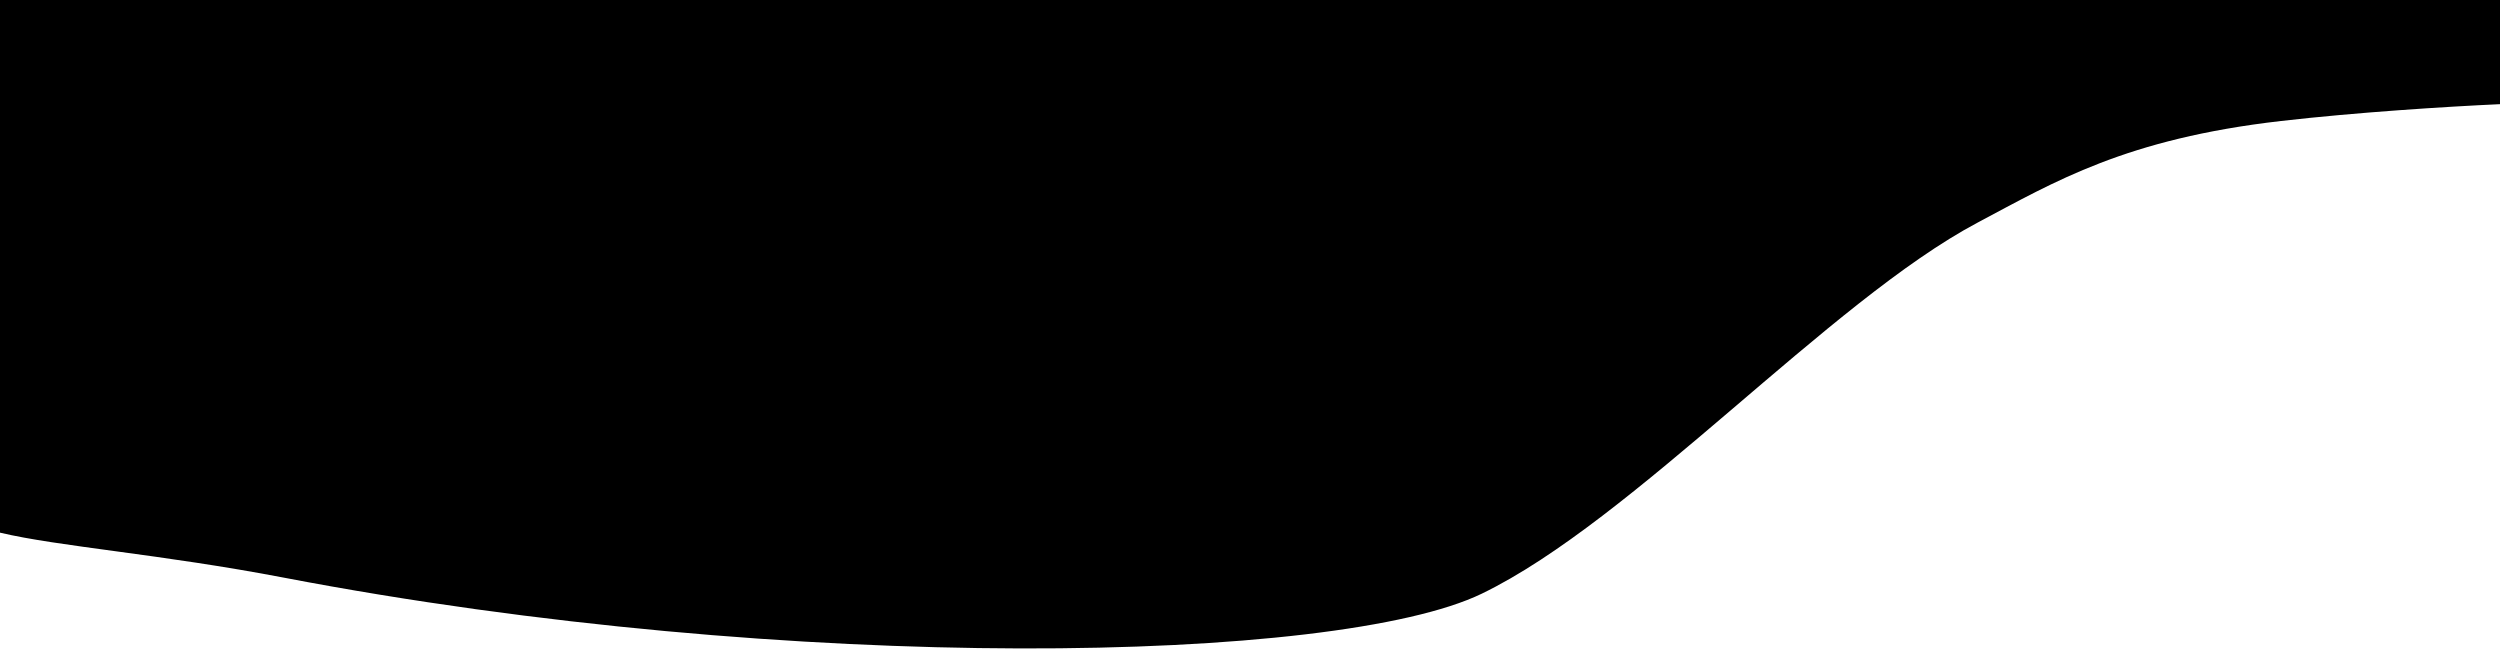
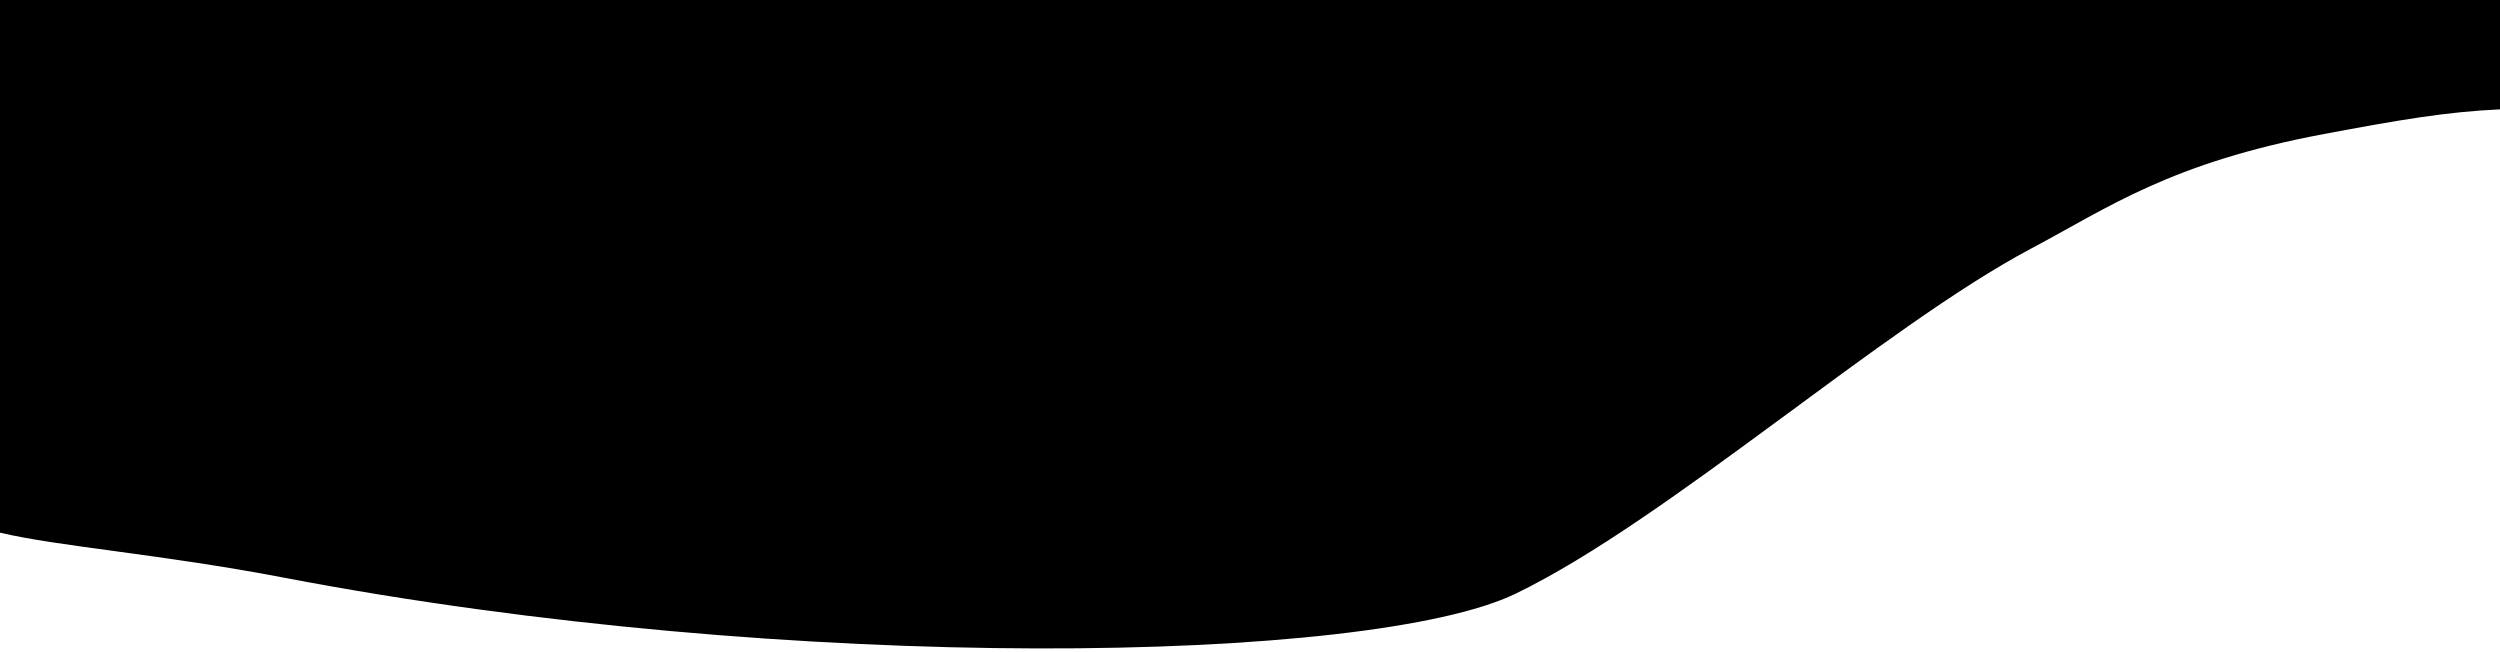
<svg xmlns="http://www.w3.org/2000/svg" id="Layer_1" data-name="Layer 1" viewBox="0 0 1920 500" preserveAspectRatio="none">
-   <path class="st0" d="M0,0v80h0l0,329.08c45.08,10.7,123.38,16.45,217.98,34.55C609,518.46,1026.97,509.66,1138,455.95  c116.34-56.28,267.04-224.62,380.86-285.02c59.31-31.48,113.69-64.29,232.98-78.01c57.96-6.67,126.99-11.03,167.98-12.91h0.18V0H0z" />
+   <path class="st0" d="M0,0v80h0l0,329.08c45.08,10.7,123.38,16.45,217.98,34.55C609,518.46,1052.97,509.66,1164,455.95  c116.34-56.28,282.04-204.62,395.86-265.02c59.31-31.48,106.96-65.88,224.98-88.01C1843,92,1878.82,85.88,1919.82,84h0.18V0H0z" />
</svg>
